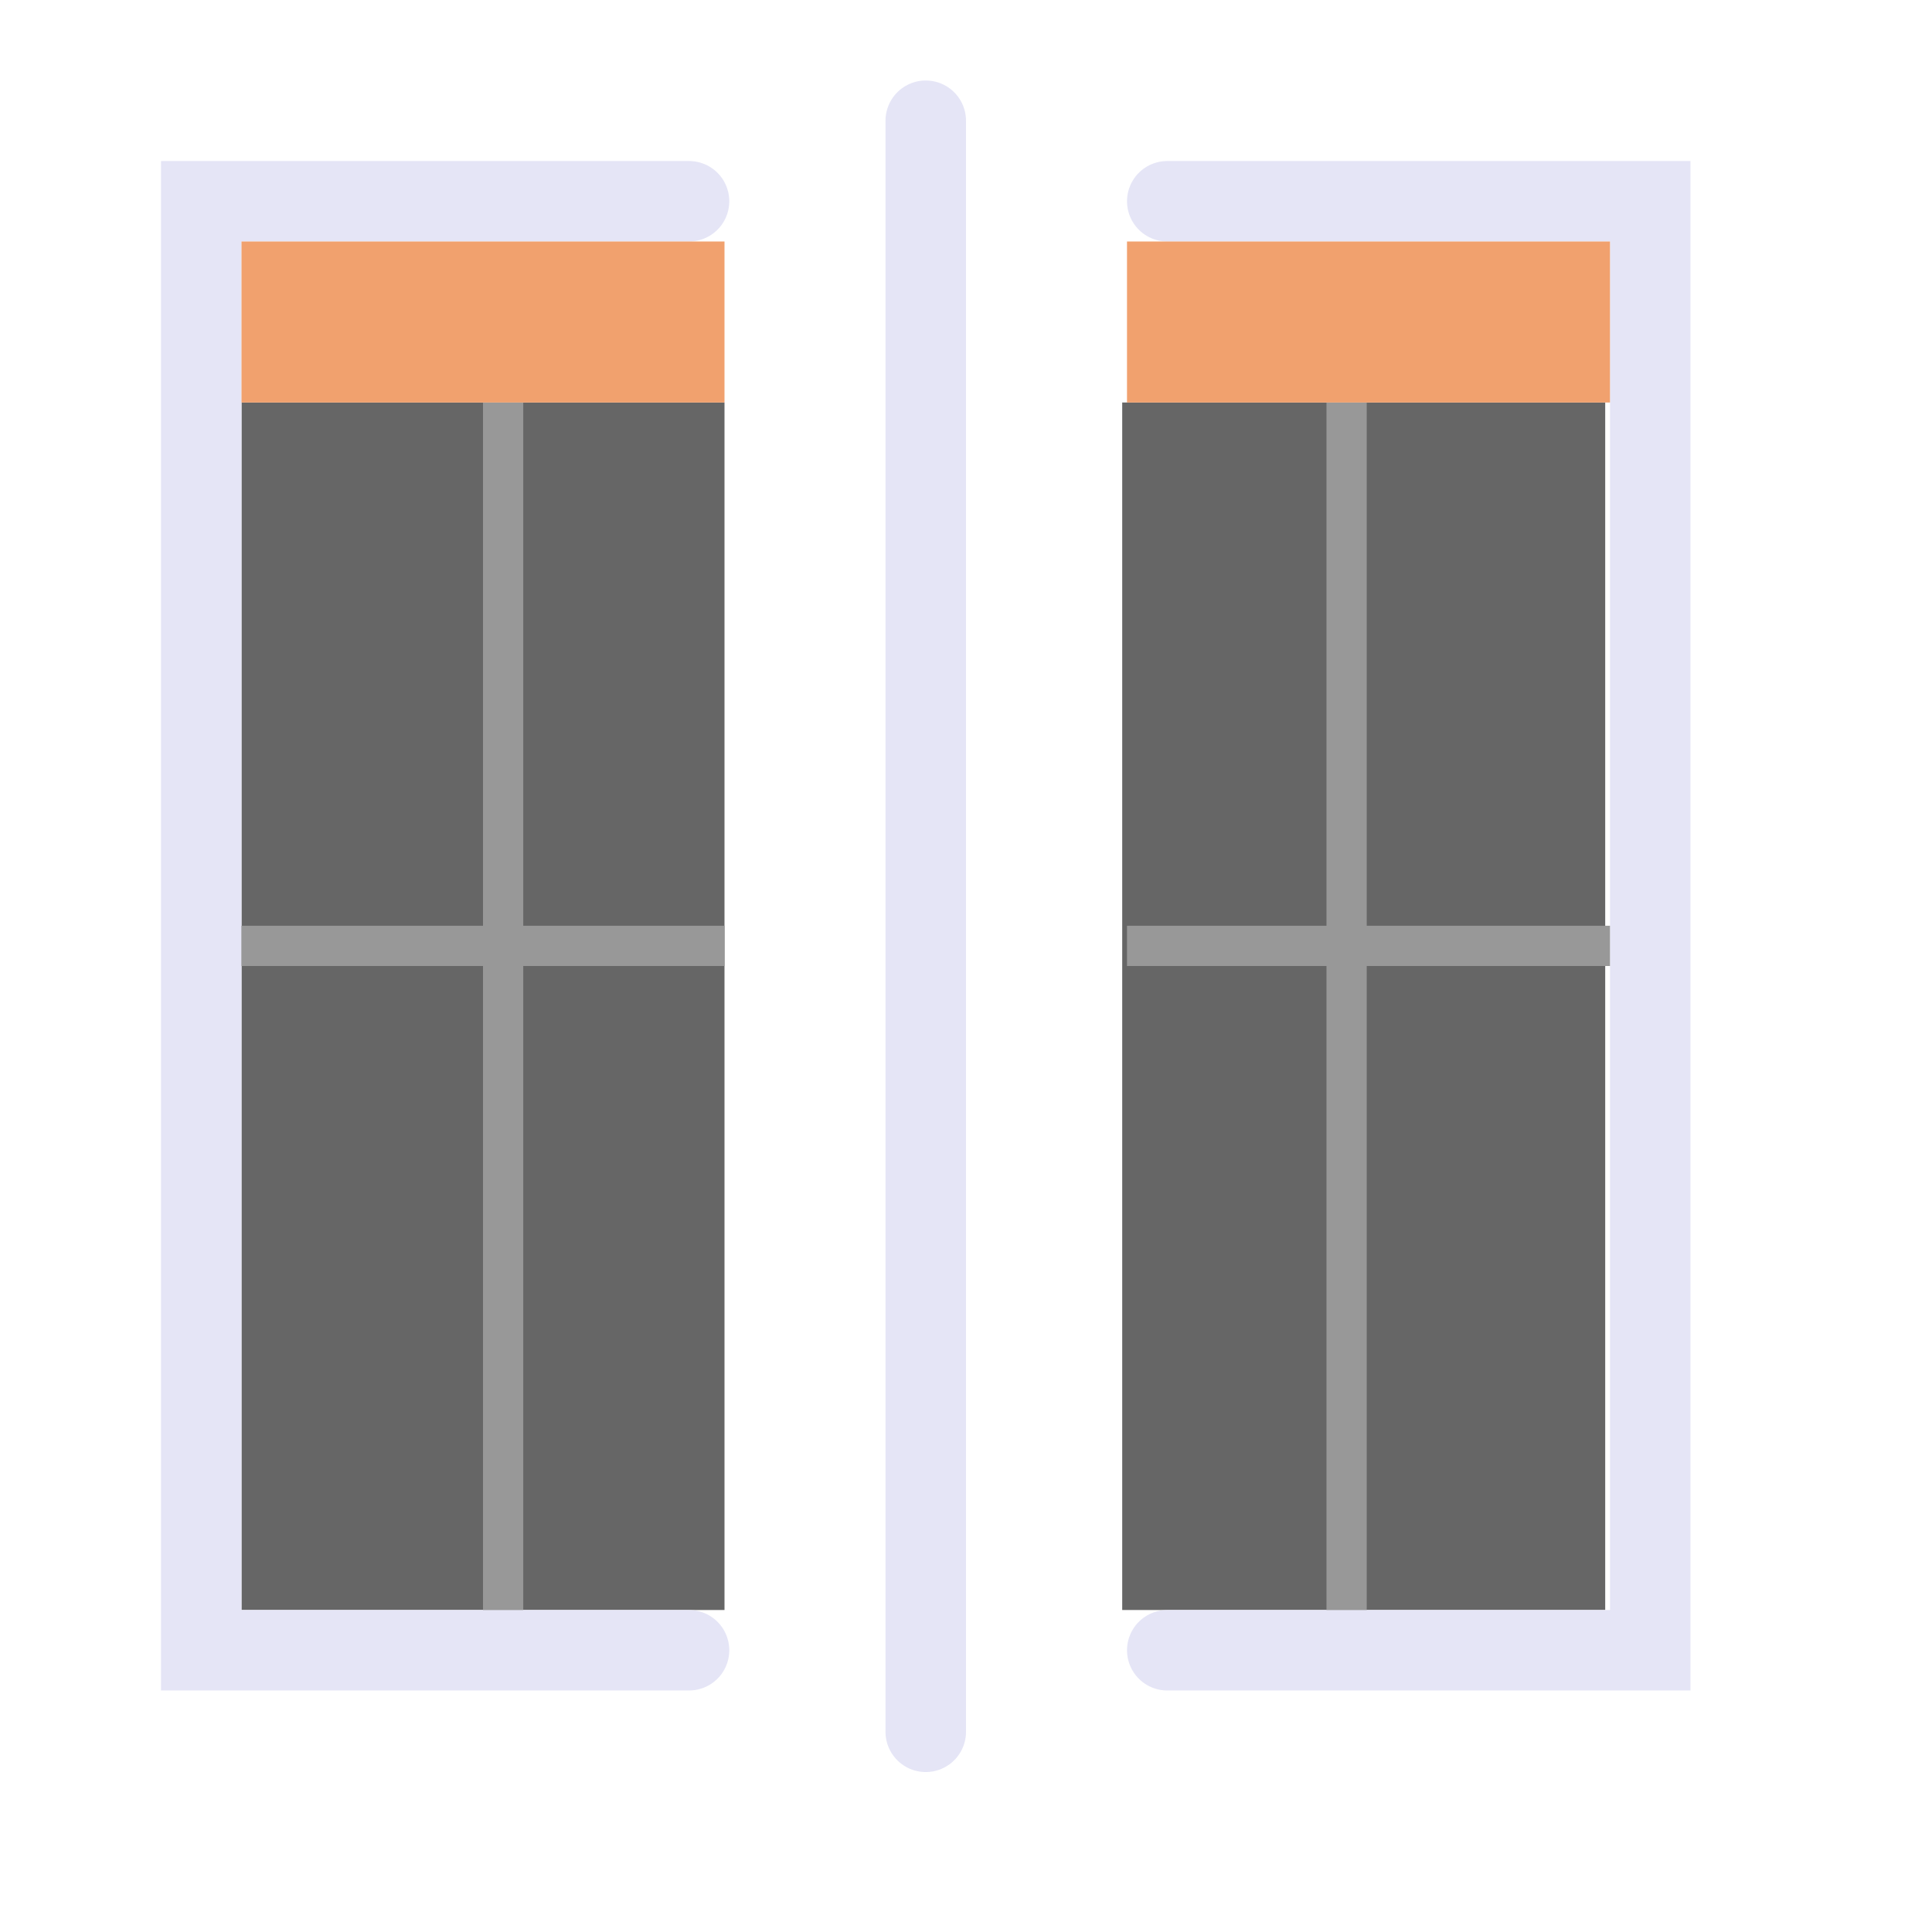
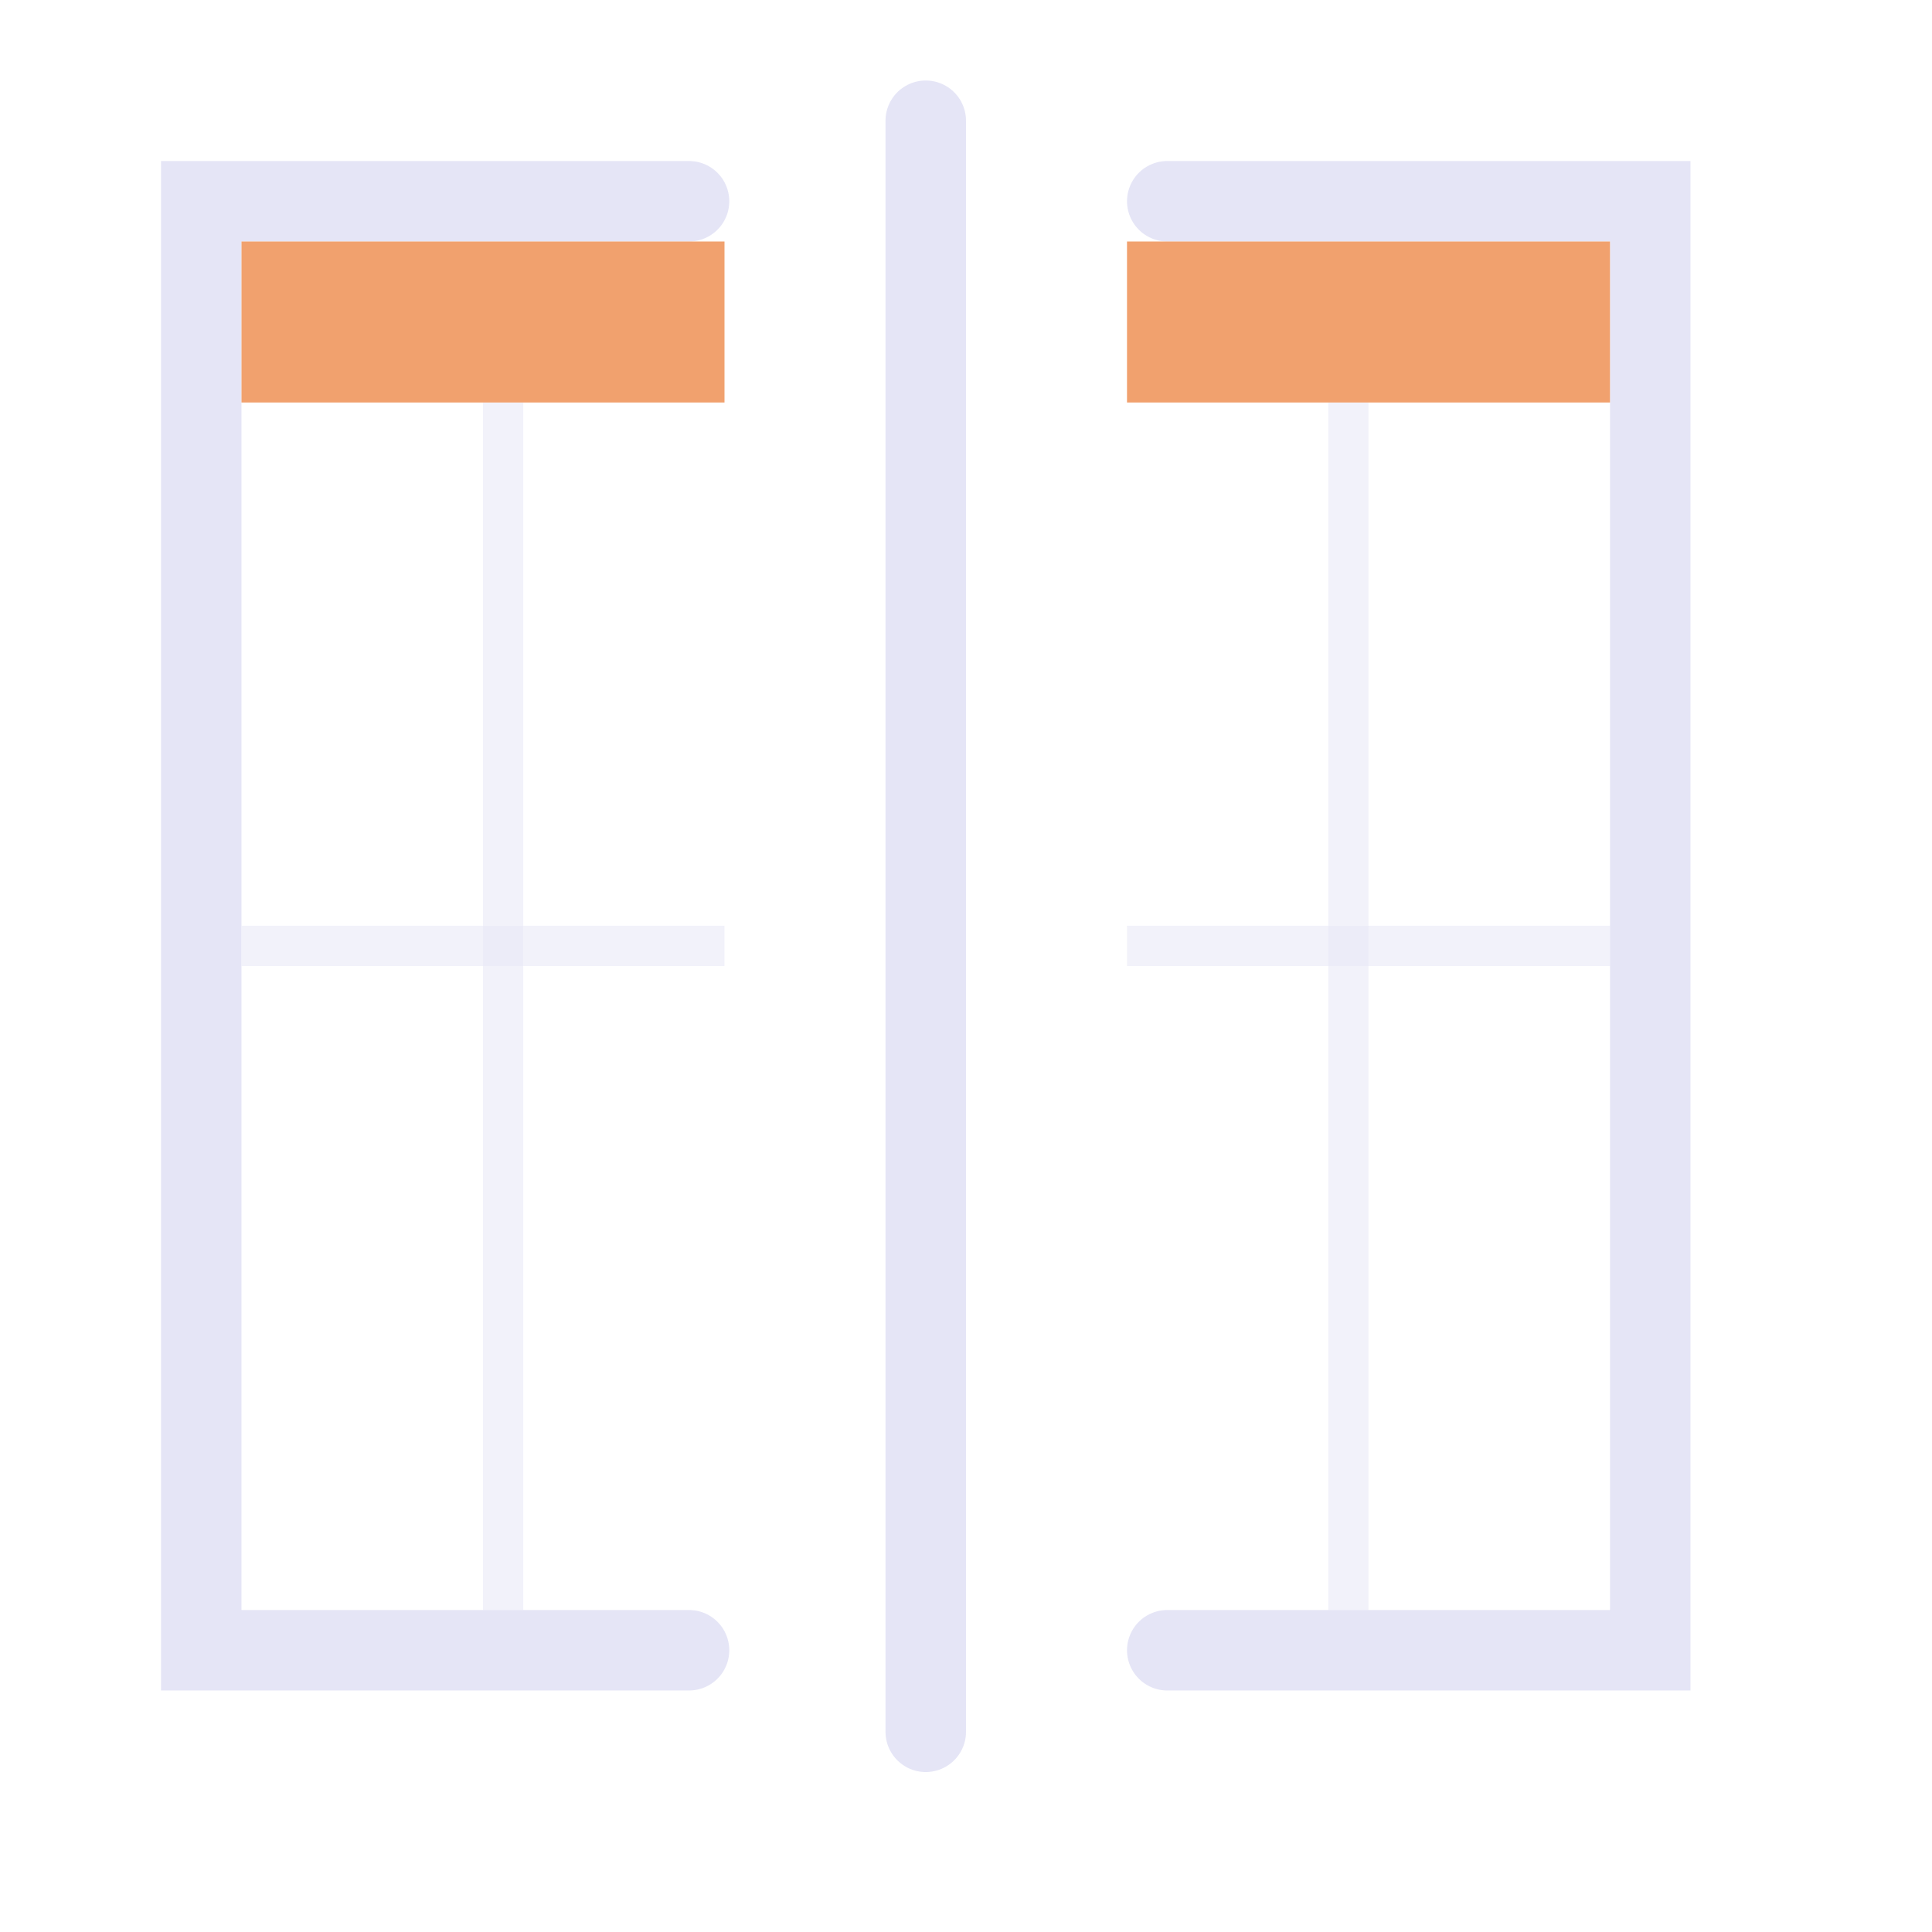
<svg xmlns="http://www.w3.org/2000/svg" width="48" height="48" viewBox="0 0 48 48" version="1.1" id="svg1" xml:space="preserve">
  <defs id="defs1" />
  <g id="DarkThemeEnabledLayer" style="display:inline">
-     <rect style="fill:#666666;stroke:none;stroke-width:2.125;stroke-opacity:1;paint-order:fill markers stroke" id="rect3" width="12" height="30" x="6" y="10" />
-     <rect style="display:inline;fill:#666666;stroke:none;stroke-width:2.125;stroke-opacity:1;paint-order:fill markers stroke" id="rect3-0" width="12" height="30" x="27.881" y="10" />
    <path id="rect1" style="fill:none;stroke:#e5e5f6;stroke-width:1.999;stroke-linecap:round;stroke-opacity:1;paint-order:fill markers stroke" d="M 17.119,41 H 5 V 41 5 h 12.119" />
    <path id="path1" style="fill:none;stroke:#e5e5f6;stroke-width:1.999;stroke-linecap:round;stroke-opacity:1;paint-order:fill markers stroke" d="M 29,5 H 41 V 41 H 29" />
-     <path style="fill:none;fill-opacity:1;stroke:#989898;stroke-width:1px;stroke-linecap:butt;stroke-linejoin:miter;stroke-opacity:1" d="M 12.5,10 V 40" id="path2" />
-     <path style="fill:none;fill-opacity:1;stroke:#989898;stroke-width:1px;stroke-linecap:butt;stroke-linejoin:miter;stroke-opacity:1" d="M 33.456,10 V 40" id="path2-2" />
-     <path style="fill:none;fill-opacity:1;stroke:#989898;stroke-width:1px;stroke-linecap:butt;stroke-linejoin:miter;stroke-opacity:1" d="M 6,23.5 H 18" id="path2-3-5" />
-     <path style="display:inline;fill:none;fill-opacity:1;stroke:#989898;stroke-width:1px;stroke-linecap:butt;stroke-linejoin:miter;stroke-opacity:1" d="M 28,23.5 H 40" id="path2-3-5-91" />
+     <path style="fill:none;fill-opacity:1;stroke:#e5e5f6;stroke-width:1px;stroke-linecap:butt;stroke-linejoin:miter;stroke-opacity:0.502" d="M 12.5,10 V 40" id="path2" />
+     <path style="fill:none;fill-opacity:1;stroke:#e5e5f6;stroke-width:1px;stroke-linecap:butt;stroke-linejoin:miter;stroke-opacity:0.502" d="M 33.5,10 V 40" id="path2-2" />
+     <path style="fill:none;fill-opacity:1;stroke:#e5e5f6;stroke-width:1px;stroke-linecap:butt;stroke-linejoin:miter;stroke-opacity:0.502" d="M 6,23.5 H 18" id="path2-3-5" />
+     <path style="display:inline;fill:none;fill-opacity:1;stroke:#e5e5f6;stroke-width:1px;stroke-linecap:butt;stroke-linejoin:miter;stroke-opacity:0.502" d="M 28,23.5 H 40" id="path2-3-5-91" />
    <path style="display:inline;fill:none;stroke:#e5e5f6;stroke-width:2;stroke-linecap:round;stroke-linejoin:miter;stroke-dasharray:none;stroke-opacity:1" d="M 23,43.026 C 23,3 23,3 23,3" id="path1-8" />
    <rect style="display:inline;fill:#f1a16e;stroke:none;stroke-width:2;stroke-linecap:round;stroke-linejoin:round;stroke-opacity:1;paint-order:markers fill stroke" id="rect2" width="12" height="4" x="6" y="6" />
    <rect style="display:inline;fill:#f1a16e;stroke:none;stroke-width:2;stroke-linecap:round;stroke-linejoin:round;stroke-opacity:1;paint-order:markers fill stroke" id="rect2-3" width="12" height="4" x="28" y="6" />
  </g>
</svg>
